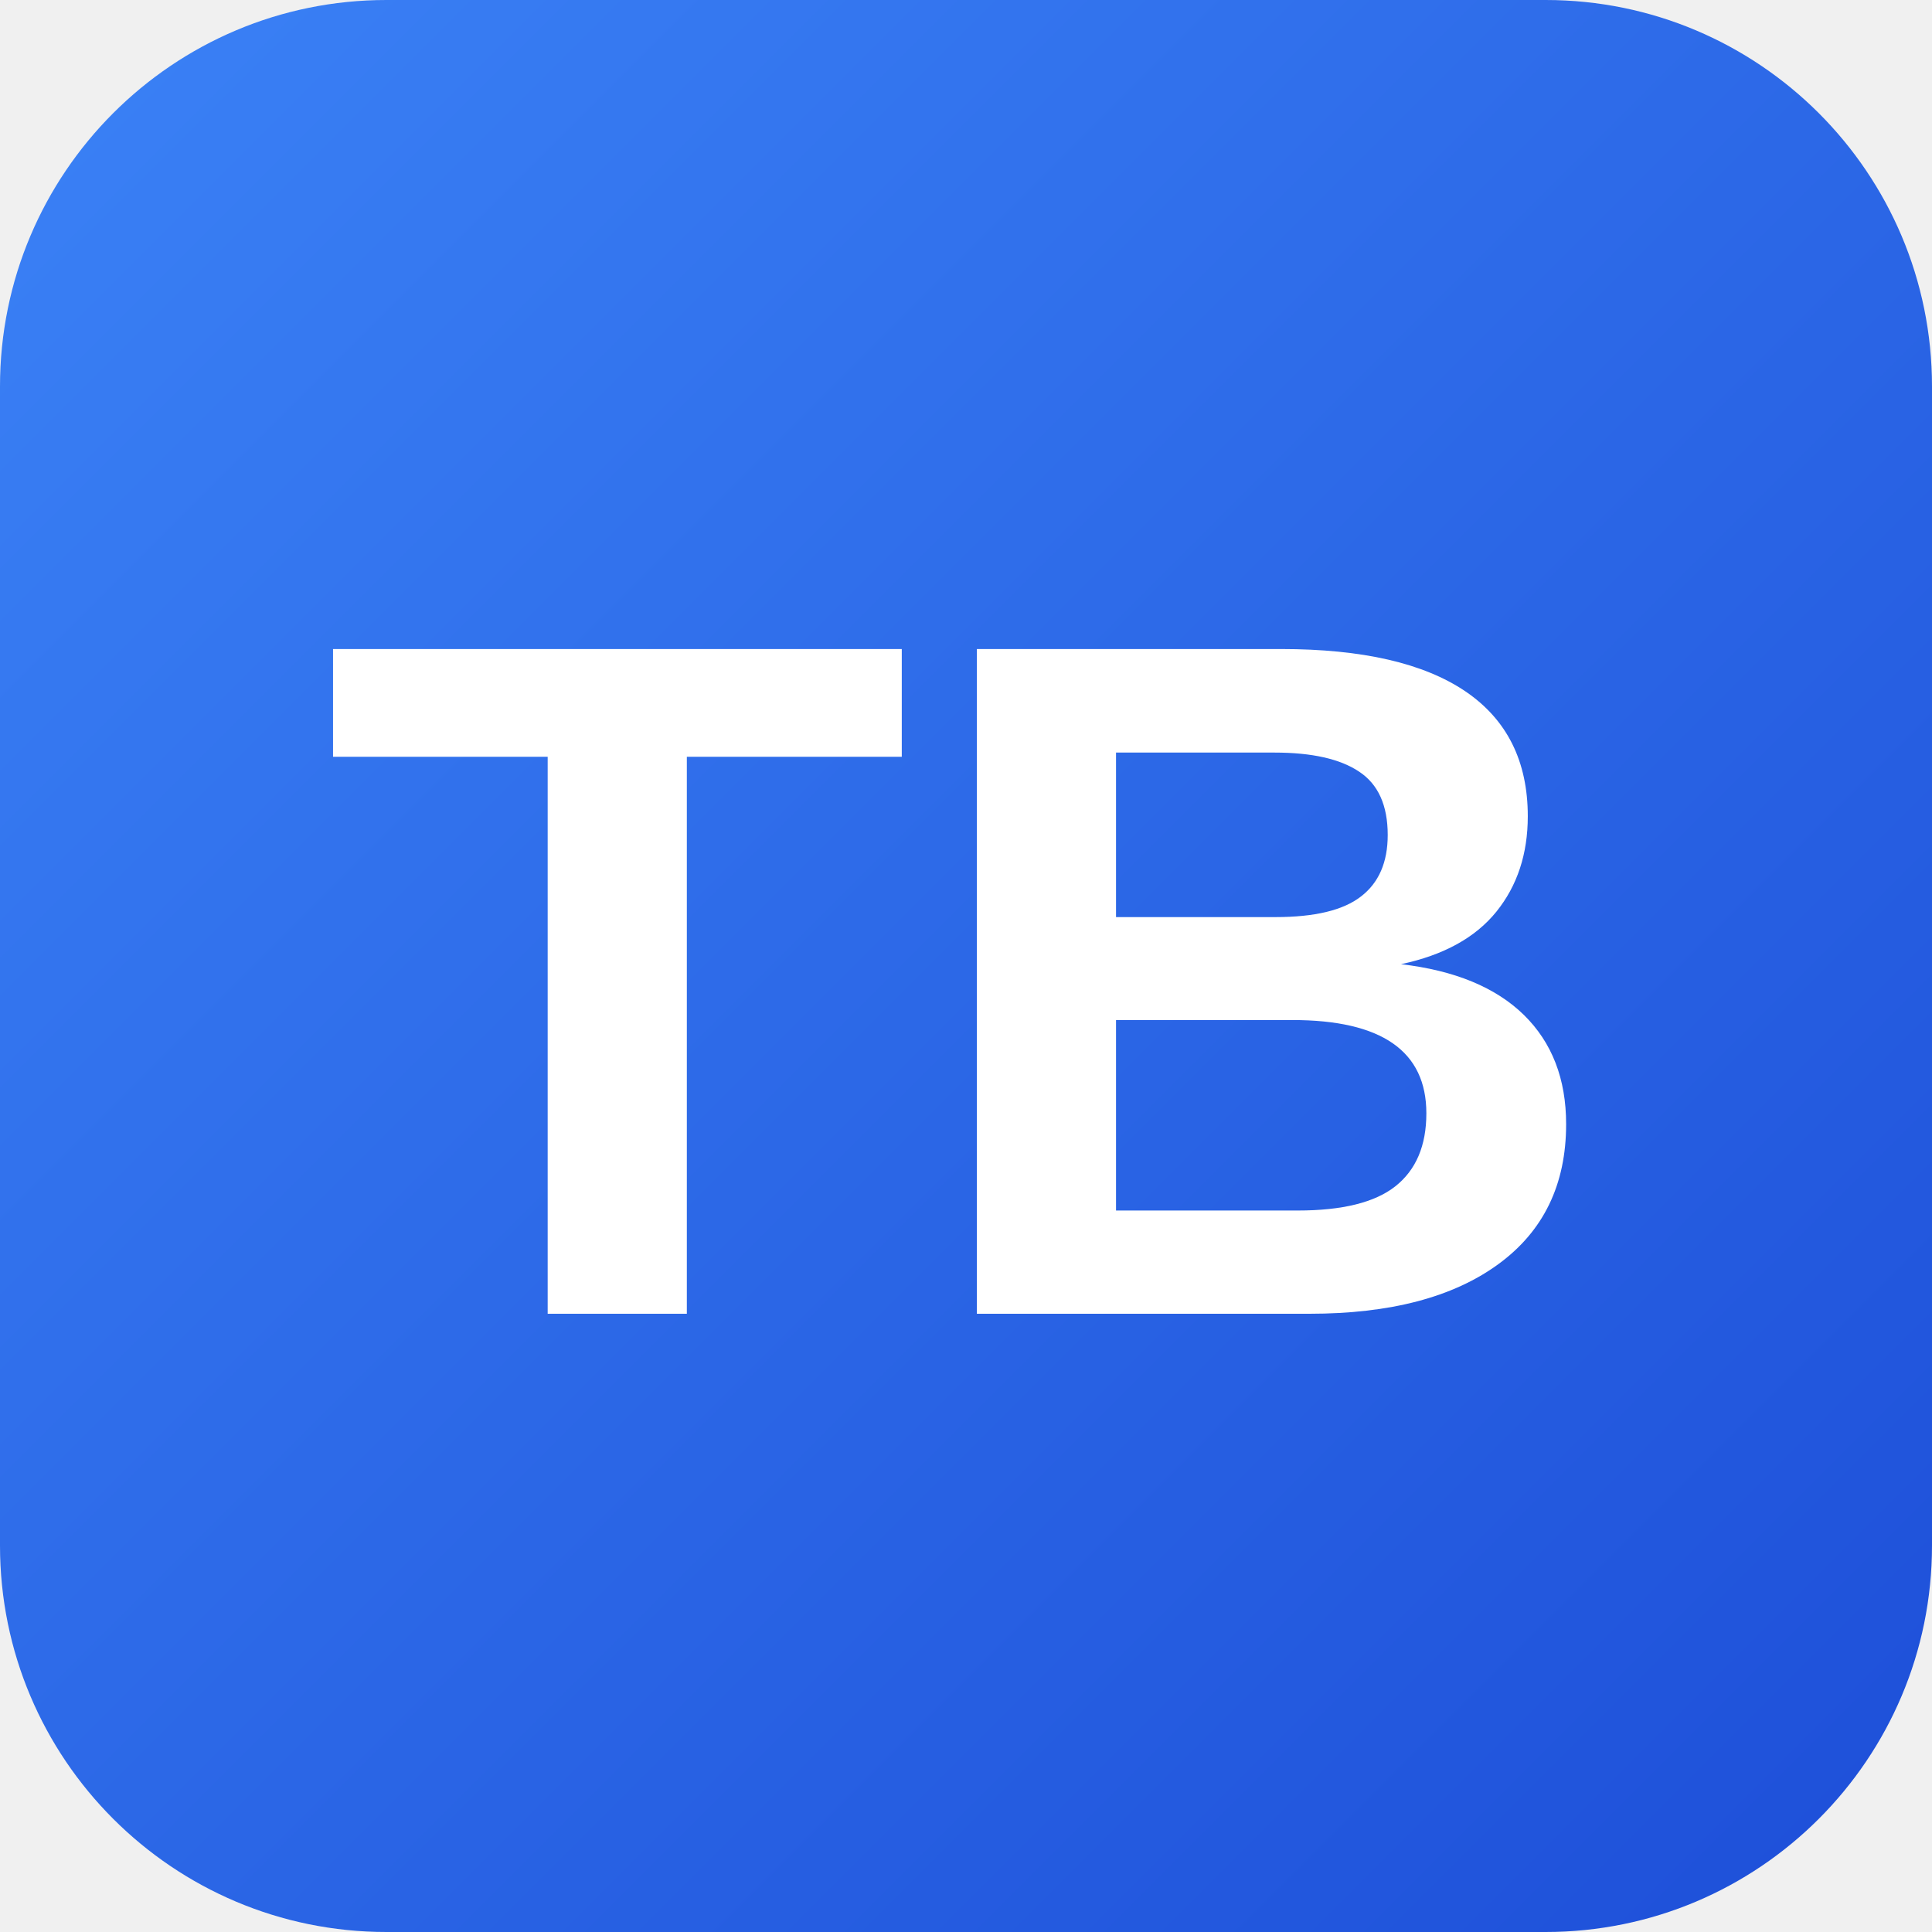
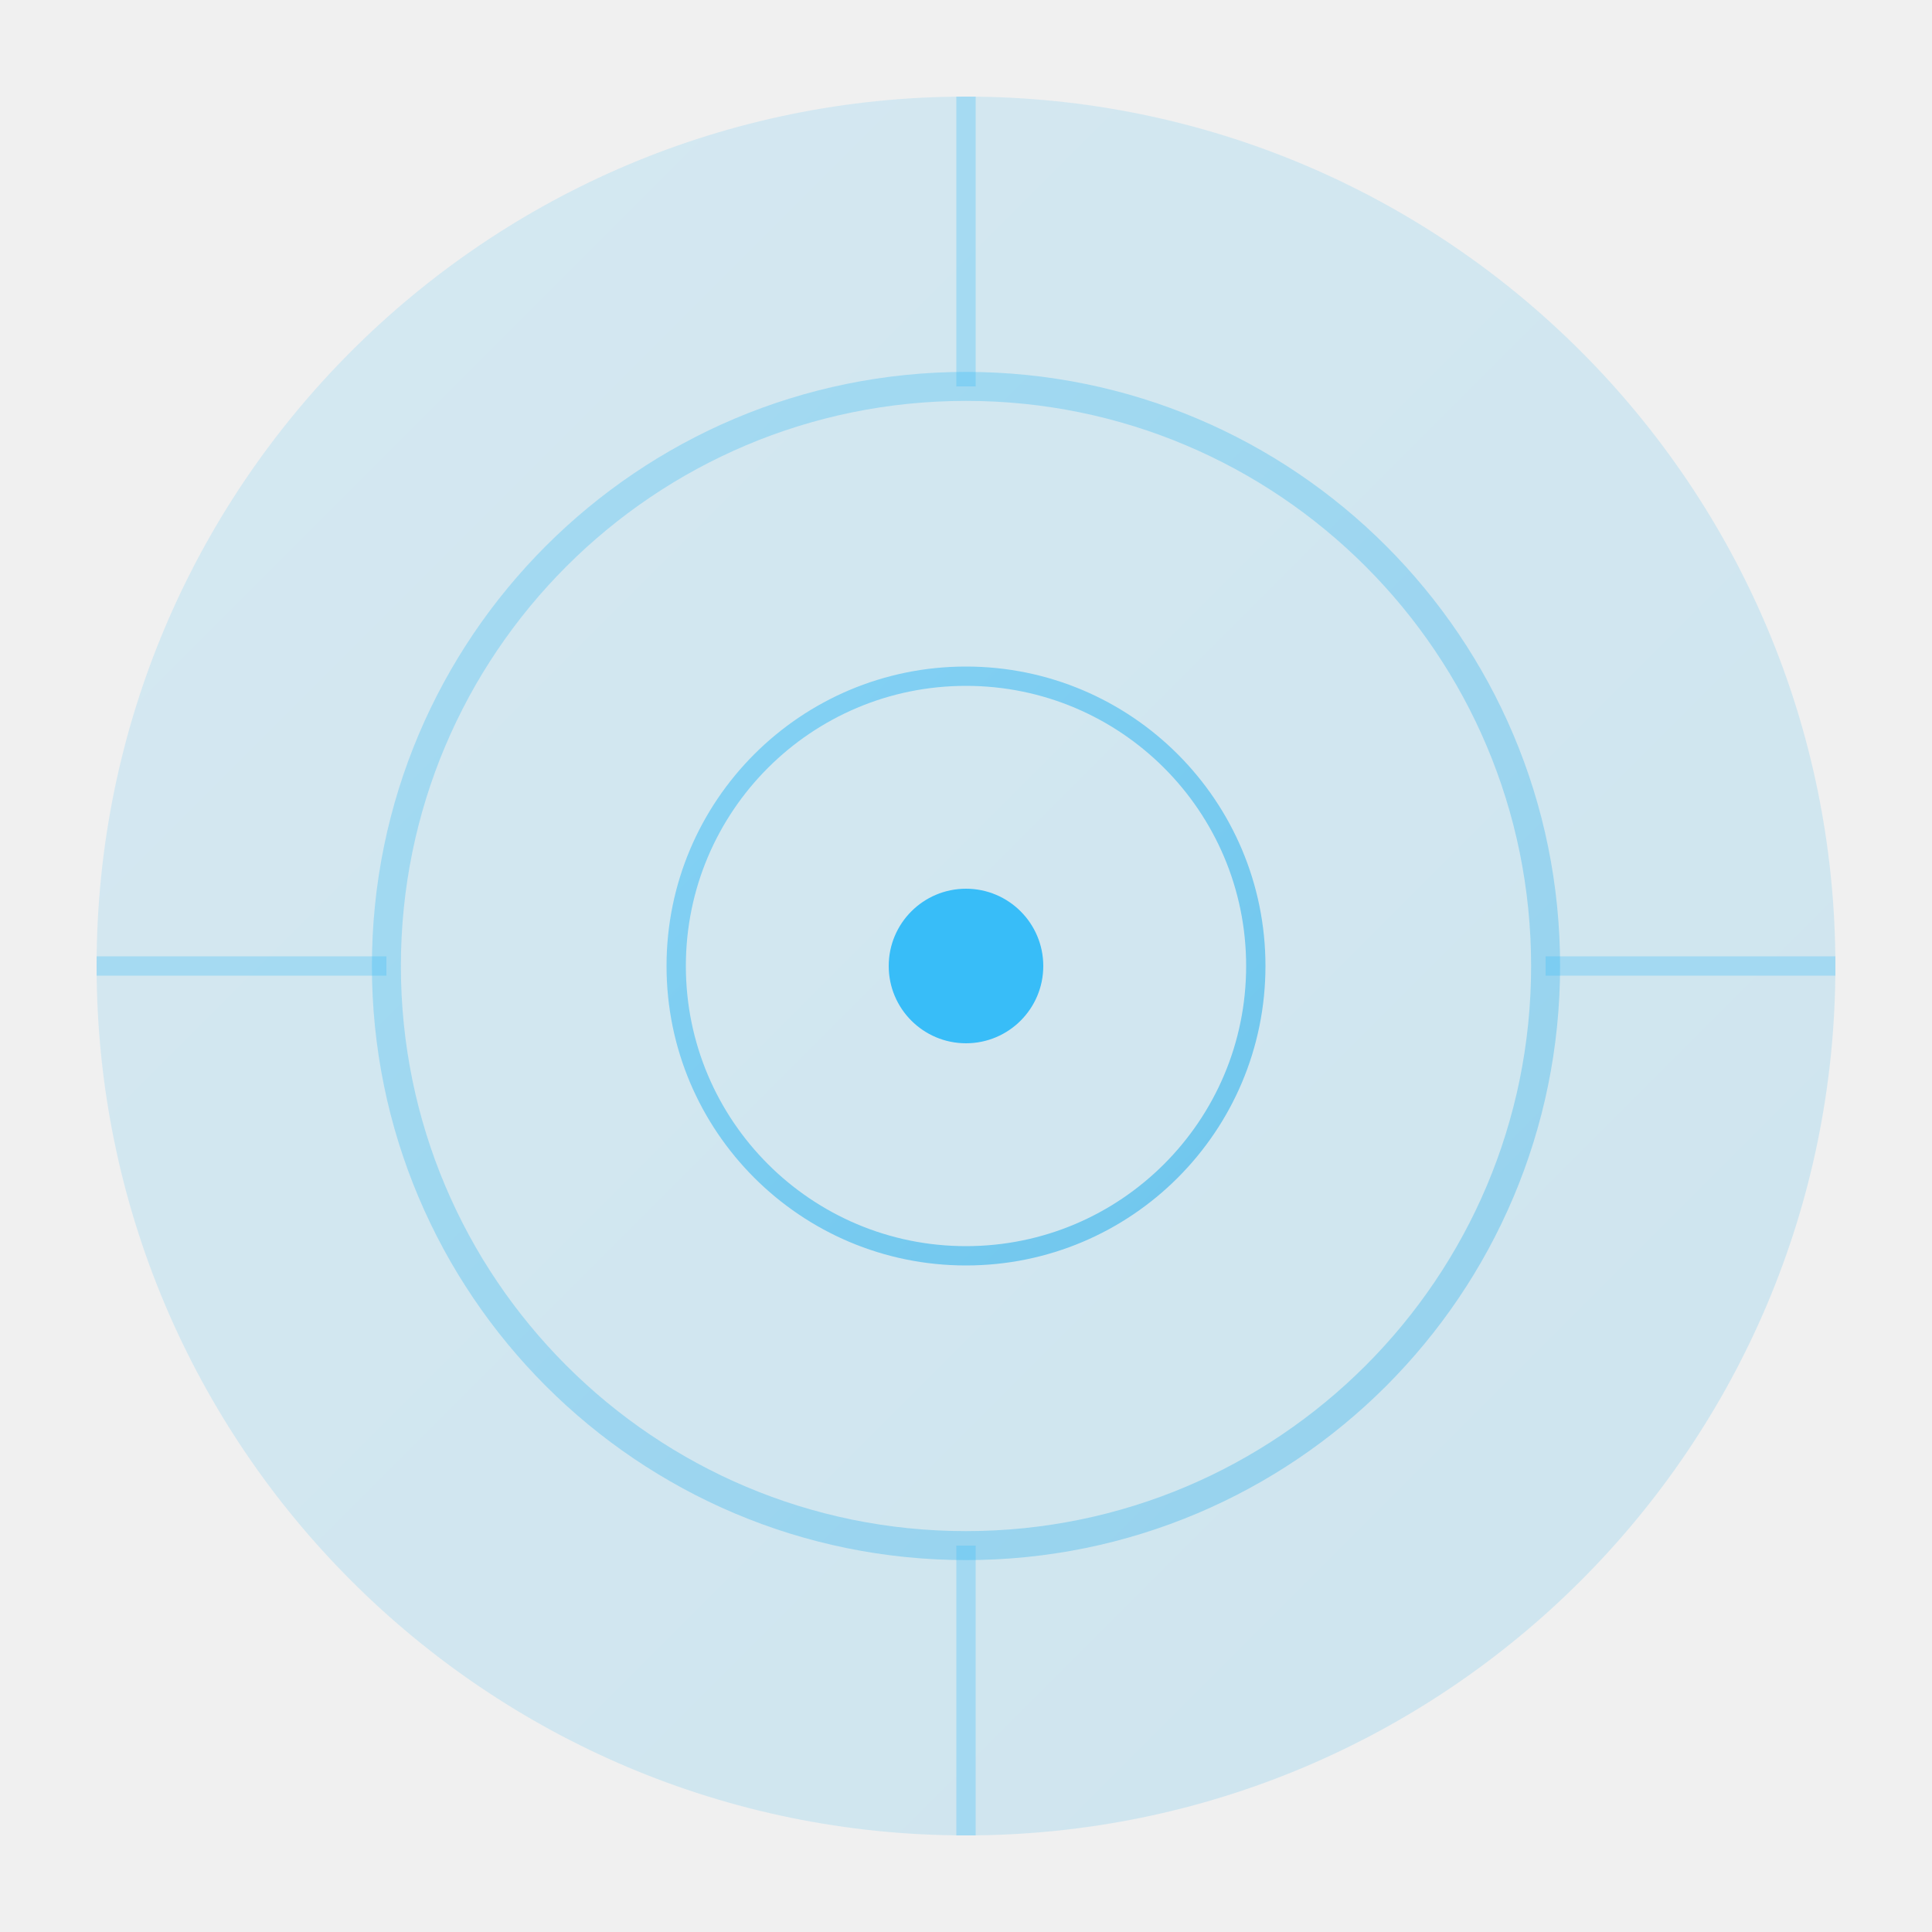
<svg xmlns="http://www.w3.org/2000/svg" viewBox="0 0 100 100">
  <defs>
-     <linearGradient id="gradient" x1="0%" y1="0%" x2="100%" y2="100%">
-       <stop offset="0%" style="stop-color:#3b82f6;stop-opacity:1" />
-       <stop offset="100%" style="stop-color:#1d4ed8;stop-opacity:1" />
+     <linearGradient id="g" x1="0%" y1="0%" x2="100%" y2="100%">
+       <stop offset="0%" stop-color="#38bdf8" />
+       <stop offset="100%" stop-color="#0ea5e9" />
    </linearGradient>
  </defs>
-   <rect width="100" height="100" rx="20" fill="url(#gradient)" />
-   <text x="50" y="68" font-family="Arial, sans-serif" font-size="50" font-weight="bold" fill="white" text-anchor="middle">TB</text>
+   <circle cx="50" cy="50" r="45" fill="url(#g)" opacity="0.15" />
+   <circle cx="50" cy="50" r="30" fill="none" stroke="url(#g)" stroke-width="1.5" opacity="0.3" />
+   <circle cx="50" cy="50" r="15" fill="none" stroke="url(#g)" stroke-width="1" opacity="0.5" />
+   <circle cx="50" cy="50" r="4" fill="#38bdf8" />
+   <line x1="50" y1="5" x2="50" y2="20" stroke="#38bdf8" stroke-width="1" opacity="0.3" />
+   <line x1="50" y1="80" x2="50" y2="95" stroke="#38bdf8" stroke-width="1" opacity="0.3" />
+   <line x1="5" y1="50" x2="20" y2="50" stroke="#38bdf8" stroke-width="1" opacity="0.3" />
+   <line x1="80" y1="50" x2="95" y2="50" stroke="#38bdf8" stroke-width="1" opacity="0.3" />
</svg>
